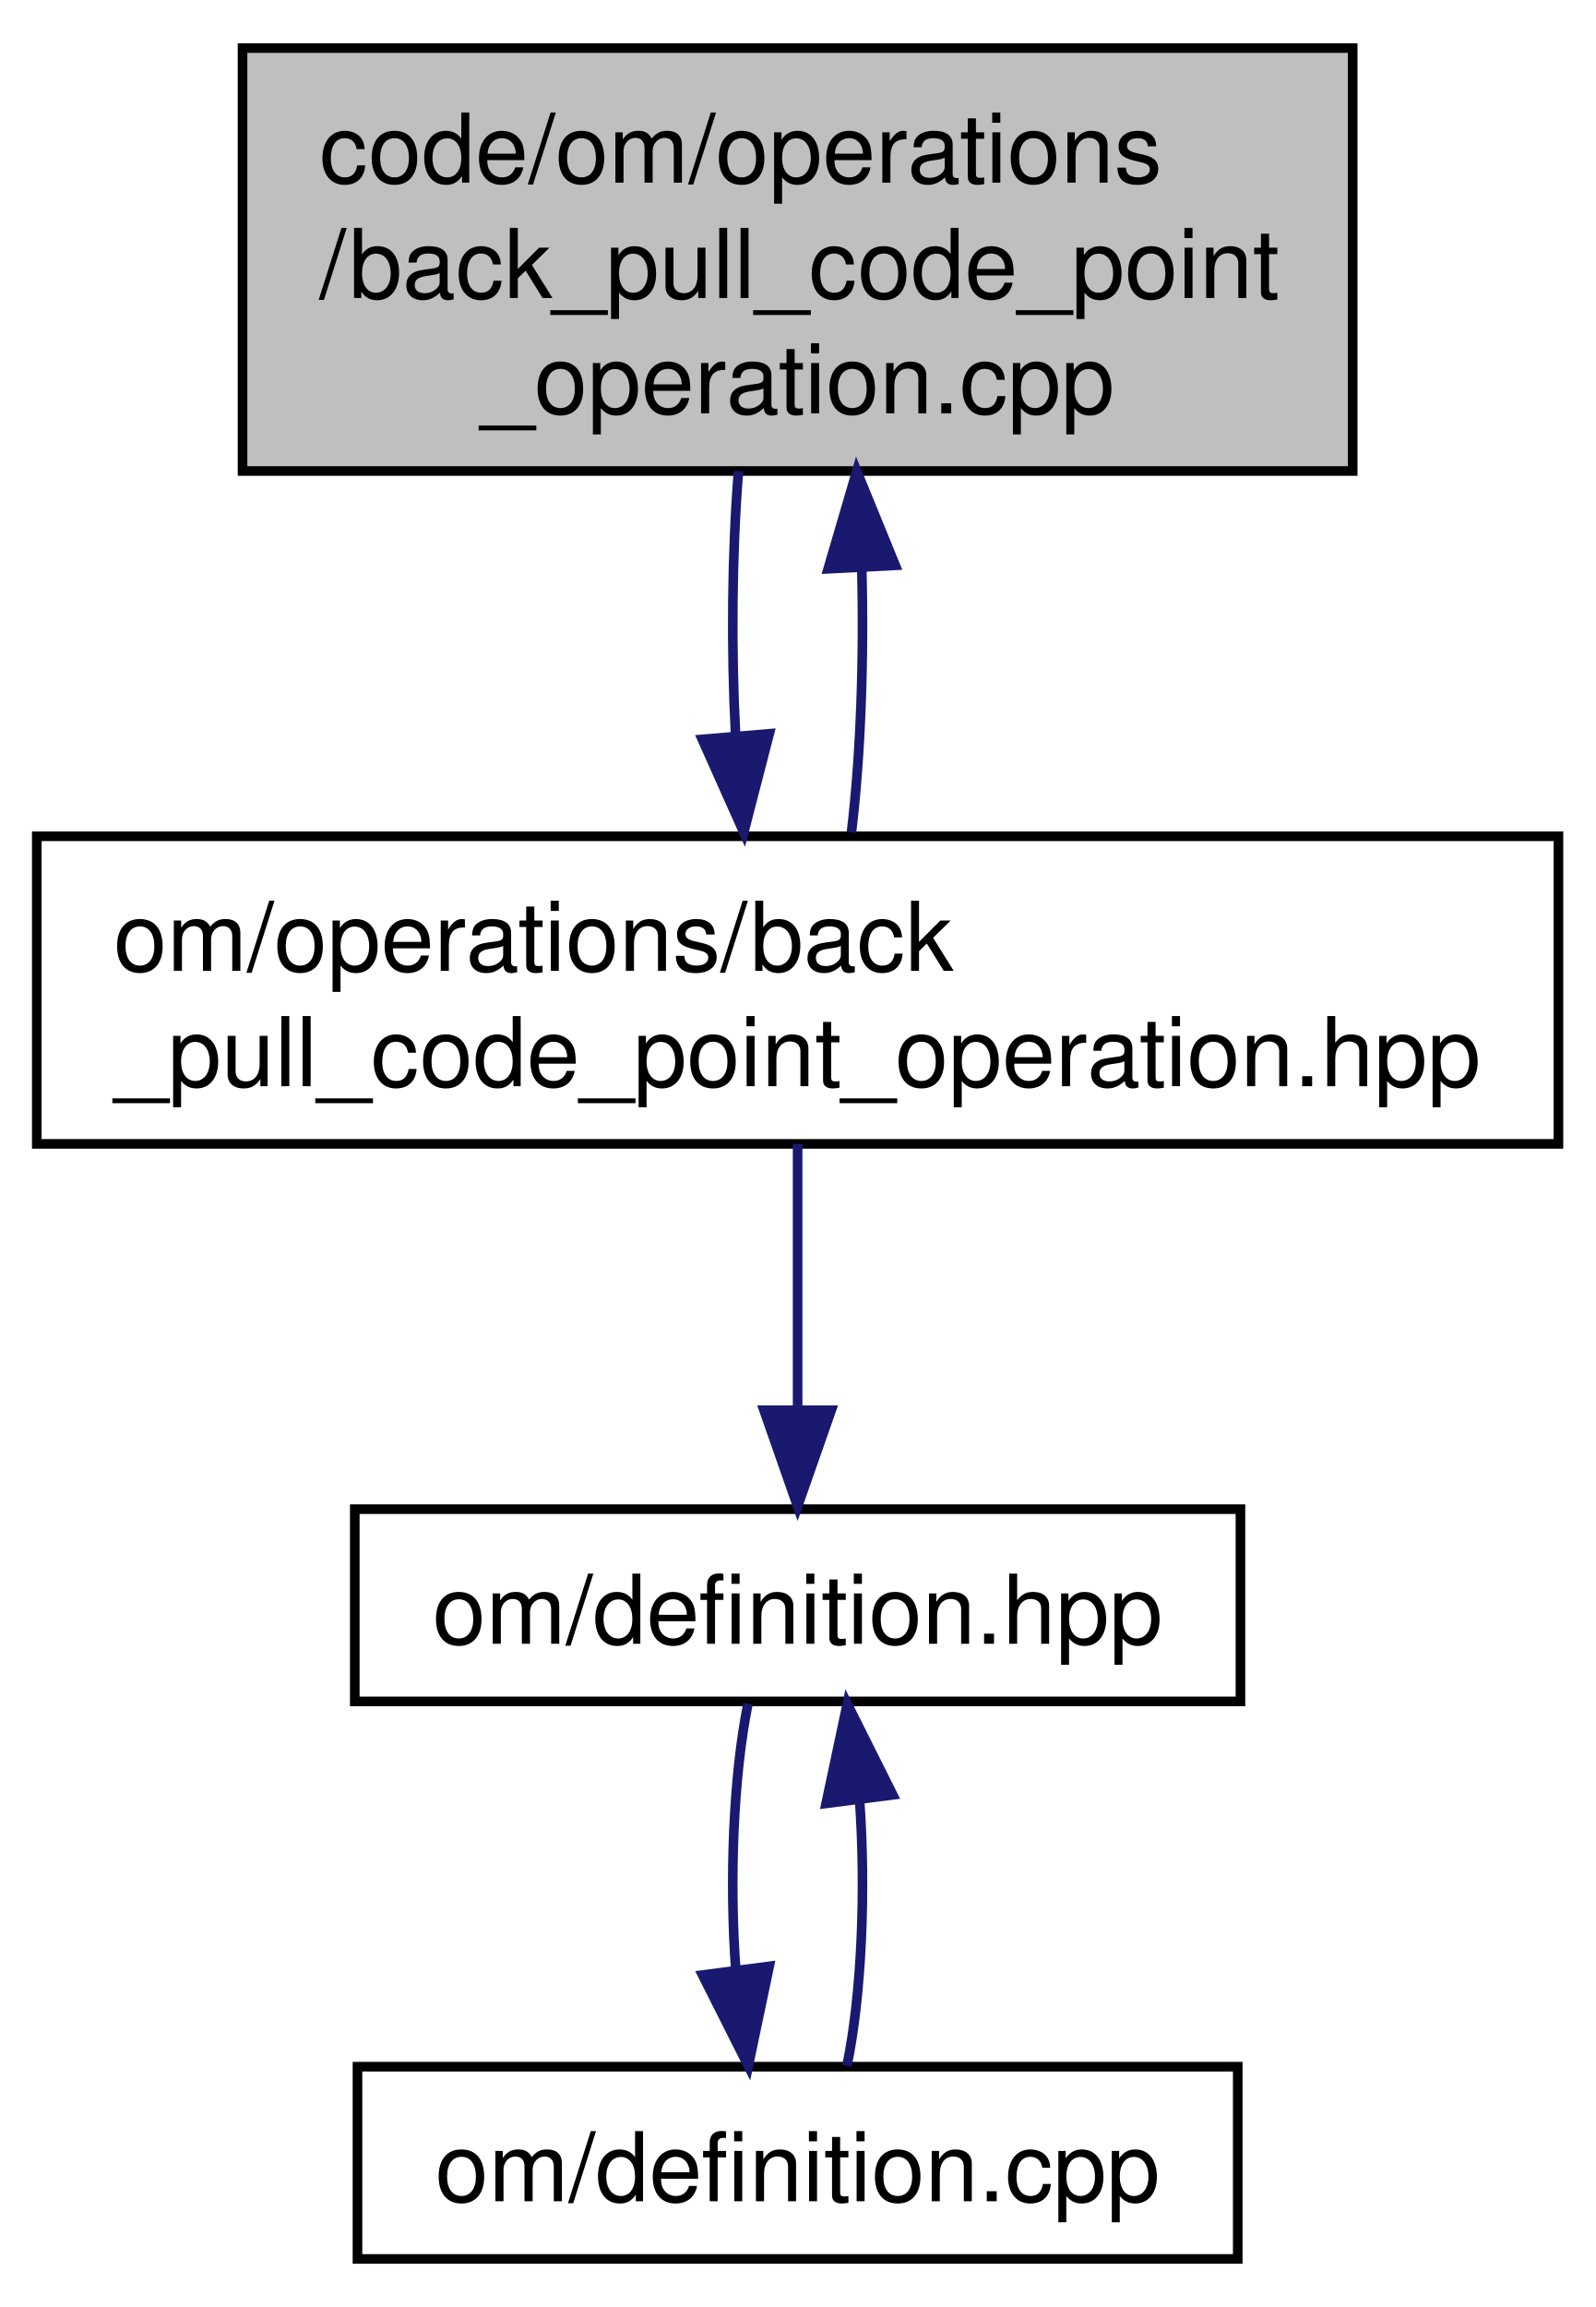
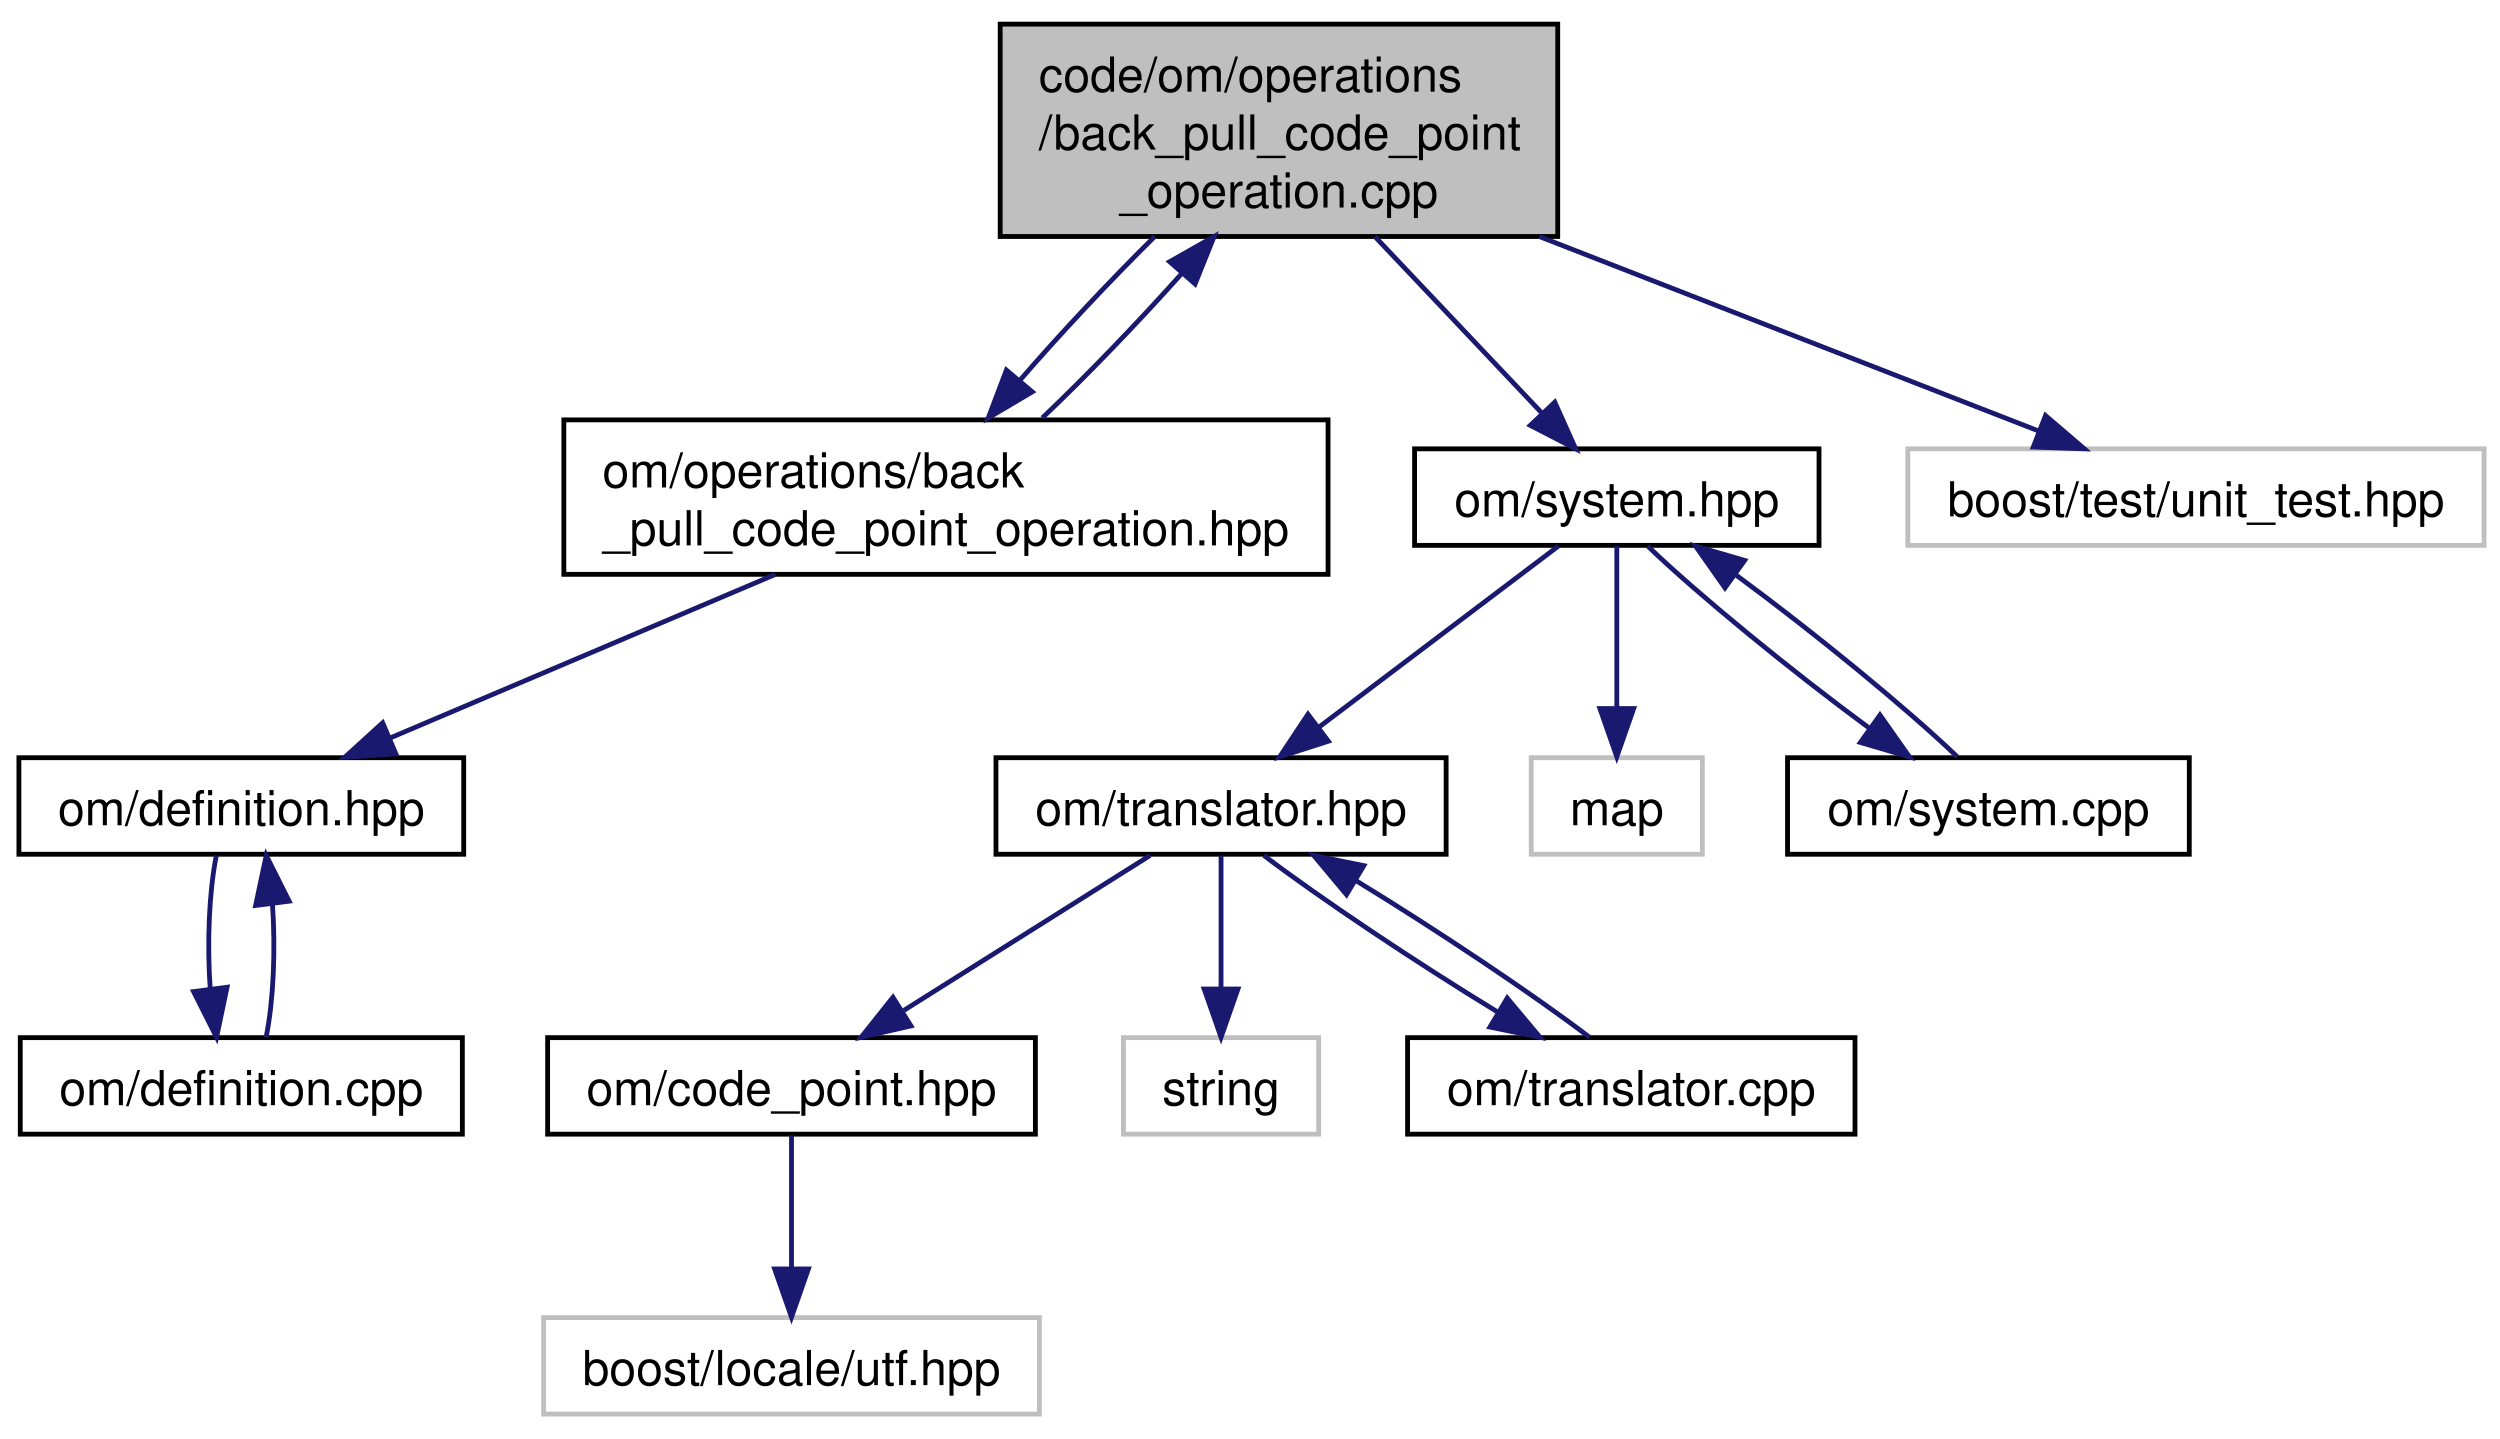
- <svg xmlns="http://www.w3.org/2000/svg" xmlns:xlink="http://www.w3.org/1999/xlink" width="166pt" height="240pt" viewBox="0.00 0.00 166.00 240.00">
-   <g id="graph0" class="graph" transform="scale(1 1) rotate(0) translate(4 236)">
+ <svg xmlns="http://www.w3.org/2000/svg" xmlns:xlink="http://www.w3.org/1999/xlink" width="518pt" height="298pt" viewBox="0.00 0.00 518.00 298.00">
+   <g id="graph0" class="graph" transform="scale(1 1) rotate(0) translate(4 294)">
    <g id="node1" class="node">
-       <polygon fill="#bfbfbf" stroke="black" points="21.239,-187 21.239,-231 136.761,-231 136.761,-187 21.239,-187" />
-       <text text-anchor="start" x="29.239" y="-217" font-family="Helvetica,sans-Serif" font-size="10.00">code/om/operations</text>
-       <text text-anchor="start" x="29.239" y="-205" font-family="Helvetica,sans-Serif" font-size="10.00">/back_pull_code_point</text>
-       <text text-anchor="middle" x="79" y="-193" font-family="Helvetica,sans-Serif" font-size="10.00">_operation.cpp</text>
+       <polygon fill="#bfbfbf" stroke="black" points="203.239,-245 203.239,-289 318.761,-289 318.761,-245 203.239,-245" />
+       <text text-anchor="start" x="211.239" y="-275" font-family="Helvetica,sans-Serif" font-size="10.00">code/om/operations</text>
+       <text text-anchor="start" x="211.239" y="-263" font-family="Helvetica,sans-Serif" font-size="10.00">/back_pull_code_point</text>
+       <text text-anchor="middle" x="261" y="-251" font-family="Helvetica,sans-Serif" font-size="10.00">_operation.cpp</text>
    </g>
    <g id="node2" class="node">
      <g id="a_node2">
        <a xlink:href="back__pull__code__point__operation_8hpp.html" target="_top" xlink:title="Om header file.">
-           <polygon fill="none" stroke="black" points="-0.172,-117 -0.172,-149 158.172,-149 158.172,-117 -0.172,-117" />
-           <text text-anchor="start" x="7.828" y="-135" font-family="Helvetica,sans-Serif" font-size="10.00">om/operations/back</text>
-           <text text-anchor="middle" x="79" y="-123" font-family="Helvetica,sans-Serif" font-size="10.00">_pull_code_point_operation.hpp</text>
+           <polygon fill="none" stroke="black" points="112.828,-175 112.828,-207 271.172,-207 271.172,-175 112.828,-175" />
+           <text text-anchor="start" x="120.828" y="-193" font-family="Helvetica,sans-Serif" font-size="10.00">om/operations/back</text>
+           <text text-anchor="middle" x="192" y="-181" font-family="Helvetica,sans-Serif" font-size="10.00">_pull_code_point_operation.hpp</text>
        </a>
      </g>
    </g>
    <g id="edge1" class="edge">
-       <path fill="none" stroke="midnightblue" d="M72.845,-186.993C72.171,-178.487 72.07,-168.584 72.54,-159.657" />
-       <polygon fill="midnightblue" stroke="midnightblue" points="76.051,-159.669 73.398,-149.412 69.076,-159.085 76.051,-159.669" />
+       <path fill="none" stroke="midnightblue" d="M235.257,-244.993C225.896,-235.739 215.67,-224.833 207.429,-215.327" />
+       <polygon fill="midnightblue" stroke="midnightblue" points="209.884,-212.81 200.768,-207.412 204.528,-217.317 209.884,-212.81" />
+     </g>
+     <g id="node5" class="node">
+       <g id="a_node5">
+         <a xlink:href="system_8hpp.html" target="_top" xlink:title="Om header file.">
+           <polygon fill="none" stroke="black" points="289.099,-181 289.099,-201 372.901,-201 372.901,-181 289.099,-181" />
+           <text text-anchor="middle" x="331" y="-187" font-family="Helvetica,sans-Serif" font-size="10.00">om/system.hpp</text>
+         </a>
+       </g>
+     </g>
+     <g id="edge6" class="edge">
+       <path fill="none" stroke="midnightblue" d="M280.872,-244.993C291.823,-233.415 305.221,-219.252 315.41,-208.481" />
+       <polygon fill="midnightblue" stroke="midnightblue" points="318.153,-210.674 322.482,-201.004 313.068,-205.864 318.153,-210.674" />
+     </g>
+     <g id="node13" class="node">
+       <polygon fill="none" stroke="#bfbfbf" points="391.298,-181 391.298,-201 510.702,-201 510.702,-181 391.298,-181" />
+       <text text-anchor="middle" x="451" y="-187" font-family="Helvetica,sans-Serif" font-size="10.00">boost/test/unit_test.hpp</text>
+     </g>
+     <g id="edge16" class="edge">
+       <path fill="none" stroke="midnightblue" d="M314.938,-244.993C348.306,-231.997 390.043,-215.741 418.431,-204.685" />
+       <polygon fill="midnightblue" stroke="midnightblue" points="419.832,-207.895 427.88,-201.004 417.292,-201.372 419.832,-207.895" />
    </g>
    <g id="node3" class="node">
      <g id="a_node3">
        <a xlink:href="definition_8hpp.html" target="_top" xlink:title="Om header file.">
-           <polygon fill="none" stroke="black" points="32.919,-59 32.919,-79 125.081,-79 125.081,-59 32.919,-59" />
-           <text text-anchor="middle" x="79" y="-65" font-family="Helvetica,sans-Serif" font-size="10.00">om/definition.hpp</text>
+           <polygon fill="none" stroke="black" points="-0.081,-117 -0.081,-137 92.081,-137 92.081,-117 -0.081,-117" />
+           <text text-anchor="middle" x="46" y="-123" font-family="Helvetica,sans-Serif" font-size="10.00">om/definition.hpp</text>
        </a>
      </g>
    </g>
    <g id="edge2" class="edge">
-       <path fill="none" stroke="midnightblue" d="M79,-116.992C79,-108.726 79,-98.373 79,-89.489" />
-       <polygon fill="midnightblue" stroke="midnightblue" points="82.5,-89.29 79,-79.29 75.5,-89.29 82.5,-89.29" />
+       <path fill="none" stroke="midnightblue" d="M156.657,-174.992C132.289,-164.643 100.211,-151.021 76.87,-141.109" />
+       <polygon fill="midnightblue" stroke="midnightblue" points="78.022,-137.796 67.45,-137.109 75.286,-144.239 78.022,-137.796" />
    </g>
    <g id="edge5" class="edge">
-       <path fill="none" stroke="midnightblue" d="M84.602,-149.412C85.569,-157.409 85.925,-167.475 85.671,-176.997" />
-       <polygon fill="midnightblue" stroke="midnightblue" points="82.175,-176.825 85.155,-186.993 89.166,-177.186 82.175,-176.825" />
+       <path fill="none" stroke="midnightblue" d="M211.972,-207.412C221.113,-216.089 231.806,-227.204 240.939,-237.415" />
+       <polygon fill="midnightblue" stroke="midnightblue" points="238.349,-239.77 247.567,-244.993 243.618,-235.161 238.349,-239.77" />
    </g>
    <g id="node4" class="node">
      <g id="a_node4">
        <a xlink:href="definition_8cpp.html" target="_top" xlink:title="Om source file.">
-           <polygon fill="none" stroke="black" points="33.2,-1 33.2,-21 124.8,-21 124.8,-1 33.2,-1" />
-           <text text-anchor="middle" x="79" y="-7" font-family="Helvetica,sans-Serif" font-size="10.00">om/definition.cpp</text>
+           <polygon fill="none" stroke="black" points="0.2,-59 0.2,-79 91.8,-79 91.8,-59 0.2,-59" />
+           <text text-anchor="middle" x="46" y="-65" font-family="Helvetica,sans-Serif" font-size="10.00">om/definition.cpp</text>
        </a>
      </g>
    </g>
    <g id="edge3" class="edge">
-       <path fill="none" stroke="midnightblue" d="M73.834,-58.753C72.308,-51.25 71.884,-40.424 72.564,-31.078" />
-       <polygon fill="midnightblue" stroke="midnightblue" points="76.046,-31.444 73.869,-21.075 69.105,-30.538 76.046,-31.444" />
+       <path fill="none" stroke="midnightblue" d="M40.834,-116.753C39.308,-109.25 38.884,-98.424 39.564,-89.078" />
+       <polygon fill="midnightblue" stroke="midnightblue" points="43.046,-89.444 40.869,-79.075 36.105,-88.538 43.046,-89.444" />
    </g>
    <g id="edge4" class="edge">
-       <path fill="none" stroke="midnightblue" d="M84.131,-21.075C85.674,-28.526 86.114,-39.338 85.451,-48.706" />
-       <polygon fill="midnightblue" stroke="midnightblue" points="81.963,-48.389 84.166,-58.753 88.907,-49.278 81.963,-48.389" />
+       <path fill="none" stroke="midnightblue" d="M51.131,-79.075C52.674,-86.526 53.114,-97.338 52.451,-106.707" />
+       <polygon fill="midnightblue" stroke="midnightblue" points="48.963,-106.389 51.166,-116.753 55.907,-107.278 48.963,-106.389" />
+     </g>
+     <g id="node6" class="node">
+       <g id="a_node6">
+         <a xlink:href="translator_8hpp.html" target="_top" xlink:title="Om header file.">
+           <polygon fill="none" stroke="black" points="202.365,-117 202.365,-137 295.635,-137 295.635,-117 202.365,-117" />
+           <text text-anchor="middle" x="249" y="-123" font-family="Helvetica,sans-Serif" font-size="10.00">om/translator.hpp</text>
+         </a>
+       </g>
+     </g>
+     <g id="edge7" class="edge">
+       <path fill="none" stroke="midnightblue" d="M318.901,-180.852C305.82,-170.961 284.753,-155.033 269.162,-143.244" />
+       <polygon fill="midnightblue" stroke="midnightblue" points="271.237,-140.425 261.149,-137.186 267.015,-146.009 271.237,-140.425" />
+     </g>
+     <g id="node11" class="node">
+       <polygon fill="none" stroke="#bfbfbf" points="313.273,-117 313.273,-137 348.727,-137 348.727,-117 313.273,-117" />
+       <text text-anchor="middle" x="331" y="-123" font-family="Helvetica,sans-Serif" font-size="10.00">map</text>
+     </g>
+     <g id="edge13" class="edge">
+       <path fill="none" stroke="midnightblue" d="M331,-180.852C331,-172.06 331,-158.498 331,-147.313" />
+       <polygon fill="midnightblue" stroke="midnightblue" points="334.5,-147.186 331,-137.186 327.5,-147.186 334.5,-147.186" />
+     </g>
+     <g id="node12" class="node">
+       <g id="a_node12">
+         <a xlink:href="system_8cpp.html" target="_top" xlink:title="Om source file.">
+           <polygon fill="none" stroke="black" points="366.379,-117 366.379,-137 449.621,-137 449.621,-117 366.379,-117" />
+           <text text-anchor="middle" x="408" y="-123" font-family="Helvetica,sans-Serif" font-size="10.00">om/system.cpp</text>
+         </a>
+       </g>
+     </g>
+     <g id="edge14" class="edge">
+       <path fill="none" stroke="midnightblue" d="M337.406,-180.852C347.673,-170.961 367.138,-155.033 383.161,-143.244" />
+       <polygon fill="midnightblue" stroke="midnightblue" points="385.533,-145.851 391.629,-137.186 381.459,-140.158 385.533,-145.851" />
+     </g>
+     <g id="node7" class="node">
+       <g id="a_node7">
+         <a xlink:href="code__point_8hpp.html" target="_top" xlink:title="Om header file.">
+           <polygon fill="none" stroke="black" points="109.468,-59 109.468,-79 210.532,-79 210.532,-59 109.468,-59" />
+           <text text-anchor="middle" x="160" y="-65" font-family="Helvetica,sans-Serif" font-size="10.00">om/code_point.hpp</text>
+         </a>
+       </g>
+     </g>
+     <g id="edge8" class="edge">
+       <path fill="none" stroke="midnightblue" d="M234.303,-116.753C220.436,-108.027 199.422,-94.805 183.276,-84.646" />
+       <polygon fill="midnightblue" stroke="midnightblue" points="184.751,-81.439 174.423,-79.075 181.023,-87.363 184.751,-81.439" />
+     </g>
+     <g id="node9" class="node">
+       <polygon fill="none" stroke="#bfbfbf" points="228.773,-59 228.773,-79 269.227,-79 269.227,-59 228.773,-59" />
+       <text text-anchor="middle" x="249" y="-65" font-family="Helvetica,sans-Serif" font-size="10.00">string</text>
+     </g>
+     <g id="edge10" class="edge">
+       <path fill="none" stroke="midnightblue" d="M249,-116.753C249,-109.25 249,-98.424 249,-89.078" />
+       <polygon fill="midnightblue" stroke="midnightblue" points="252.5,-89.075 249,-79.075 245.5,-89.075 252.5,-89.075" />
+     </g>
+     <g id="node10" class="node">
+       <g id="a_node10">
+         <a xlink:href="translator_8cpp.html" target="_top" xlink:title="Om source file.">
+           <polygon fill="none" stroke="black" points="287.646,-59 287.646,-79 380.354,-79 380.354,-59 287.646,-59" />
+           <text text-anchor="middle" x="334" y="-65" font-family="Helvetica,sans-Serif" font-size="10.00">om/translator.cpp</text>
+         </a>
+       </g>
+     </g>
+     <g id="edge11" class="edge">
+       <path fill="none" stroke="midnightblue" d="M257.87,-116.753C269.446,-107.946 289.496,-94.558 306.22,-84.362" />
+       <polygon fill="midnightblue" stroke="midnightblue" points="308.294,-87.2 315.094,-79.075 304.712,-81.186 308.294,-87.2" />
+     </g>
+     <g id="node8" class="node">
+       <polygon fill="none" stroke="#bfbfbf" points="108.636,-1 108.636,-21 211.364,-21 211.364,-1 108.636,-1" />
+       <text text-anchor="middle" x="160" y="-7" font-family="Helvetica,sans-Serif" font-size="10.00">boost/locale/utf.hpp</text>
+     </g>
+     <g id="edge9" class="edge">
+       <path fill="none" stroke="midnightblue" d="M160,-58.753C160,-51.25 160,-40.424 160,-31.078" />
+       <polygon fill="midnightblue" stroke="midnightblue" points="163.5,-31.075 160,-21.075 156.5,-31.075 163.5,-31.075" />
+     </g>
+     <g id="edge12" class="edge">
+       <path fill="none" stroke="midnightblue" d="M325.356,-79.075C313.891,-87.822 293.875,-101.201 277.108,-111.438" />
+       <polygon fill="midnightblue" stroke="midnightblue" points="274.996,-108.623 268.202,-116.753 278.583,-114.634 274.996,-108.623" />
+     </g>
+     <g id="edge15" class="edge">
+       <path fill="none" stroke="midnightblue" d="M401.555,-137.186C391.265,-147.092 371.792,-163.023 355.778,-174.8" />
+       <polygon fill="midnightblue" stroke="midnightblue" points="353.415,-172.187 347.317,-180.852 357.487,-177.881 353.415,-172.187" />
    </g>
  </g>
</svg>
